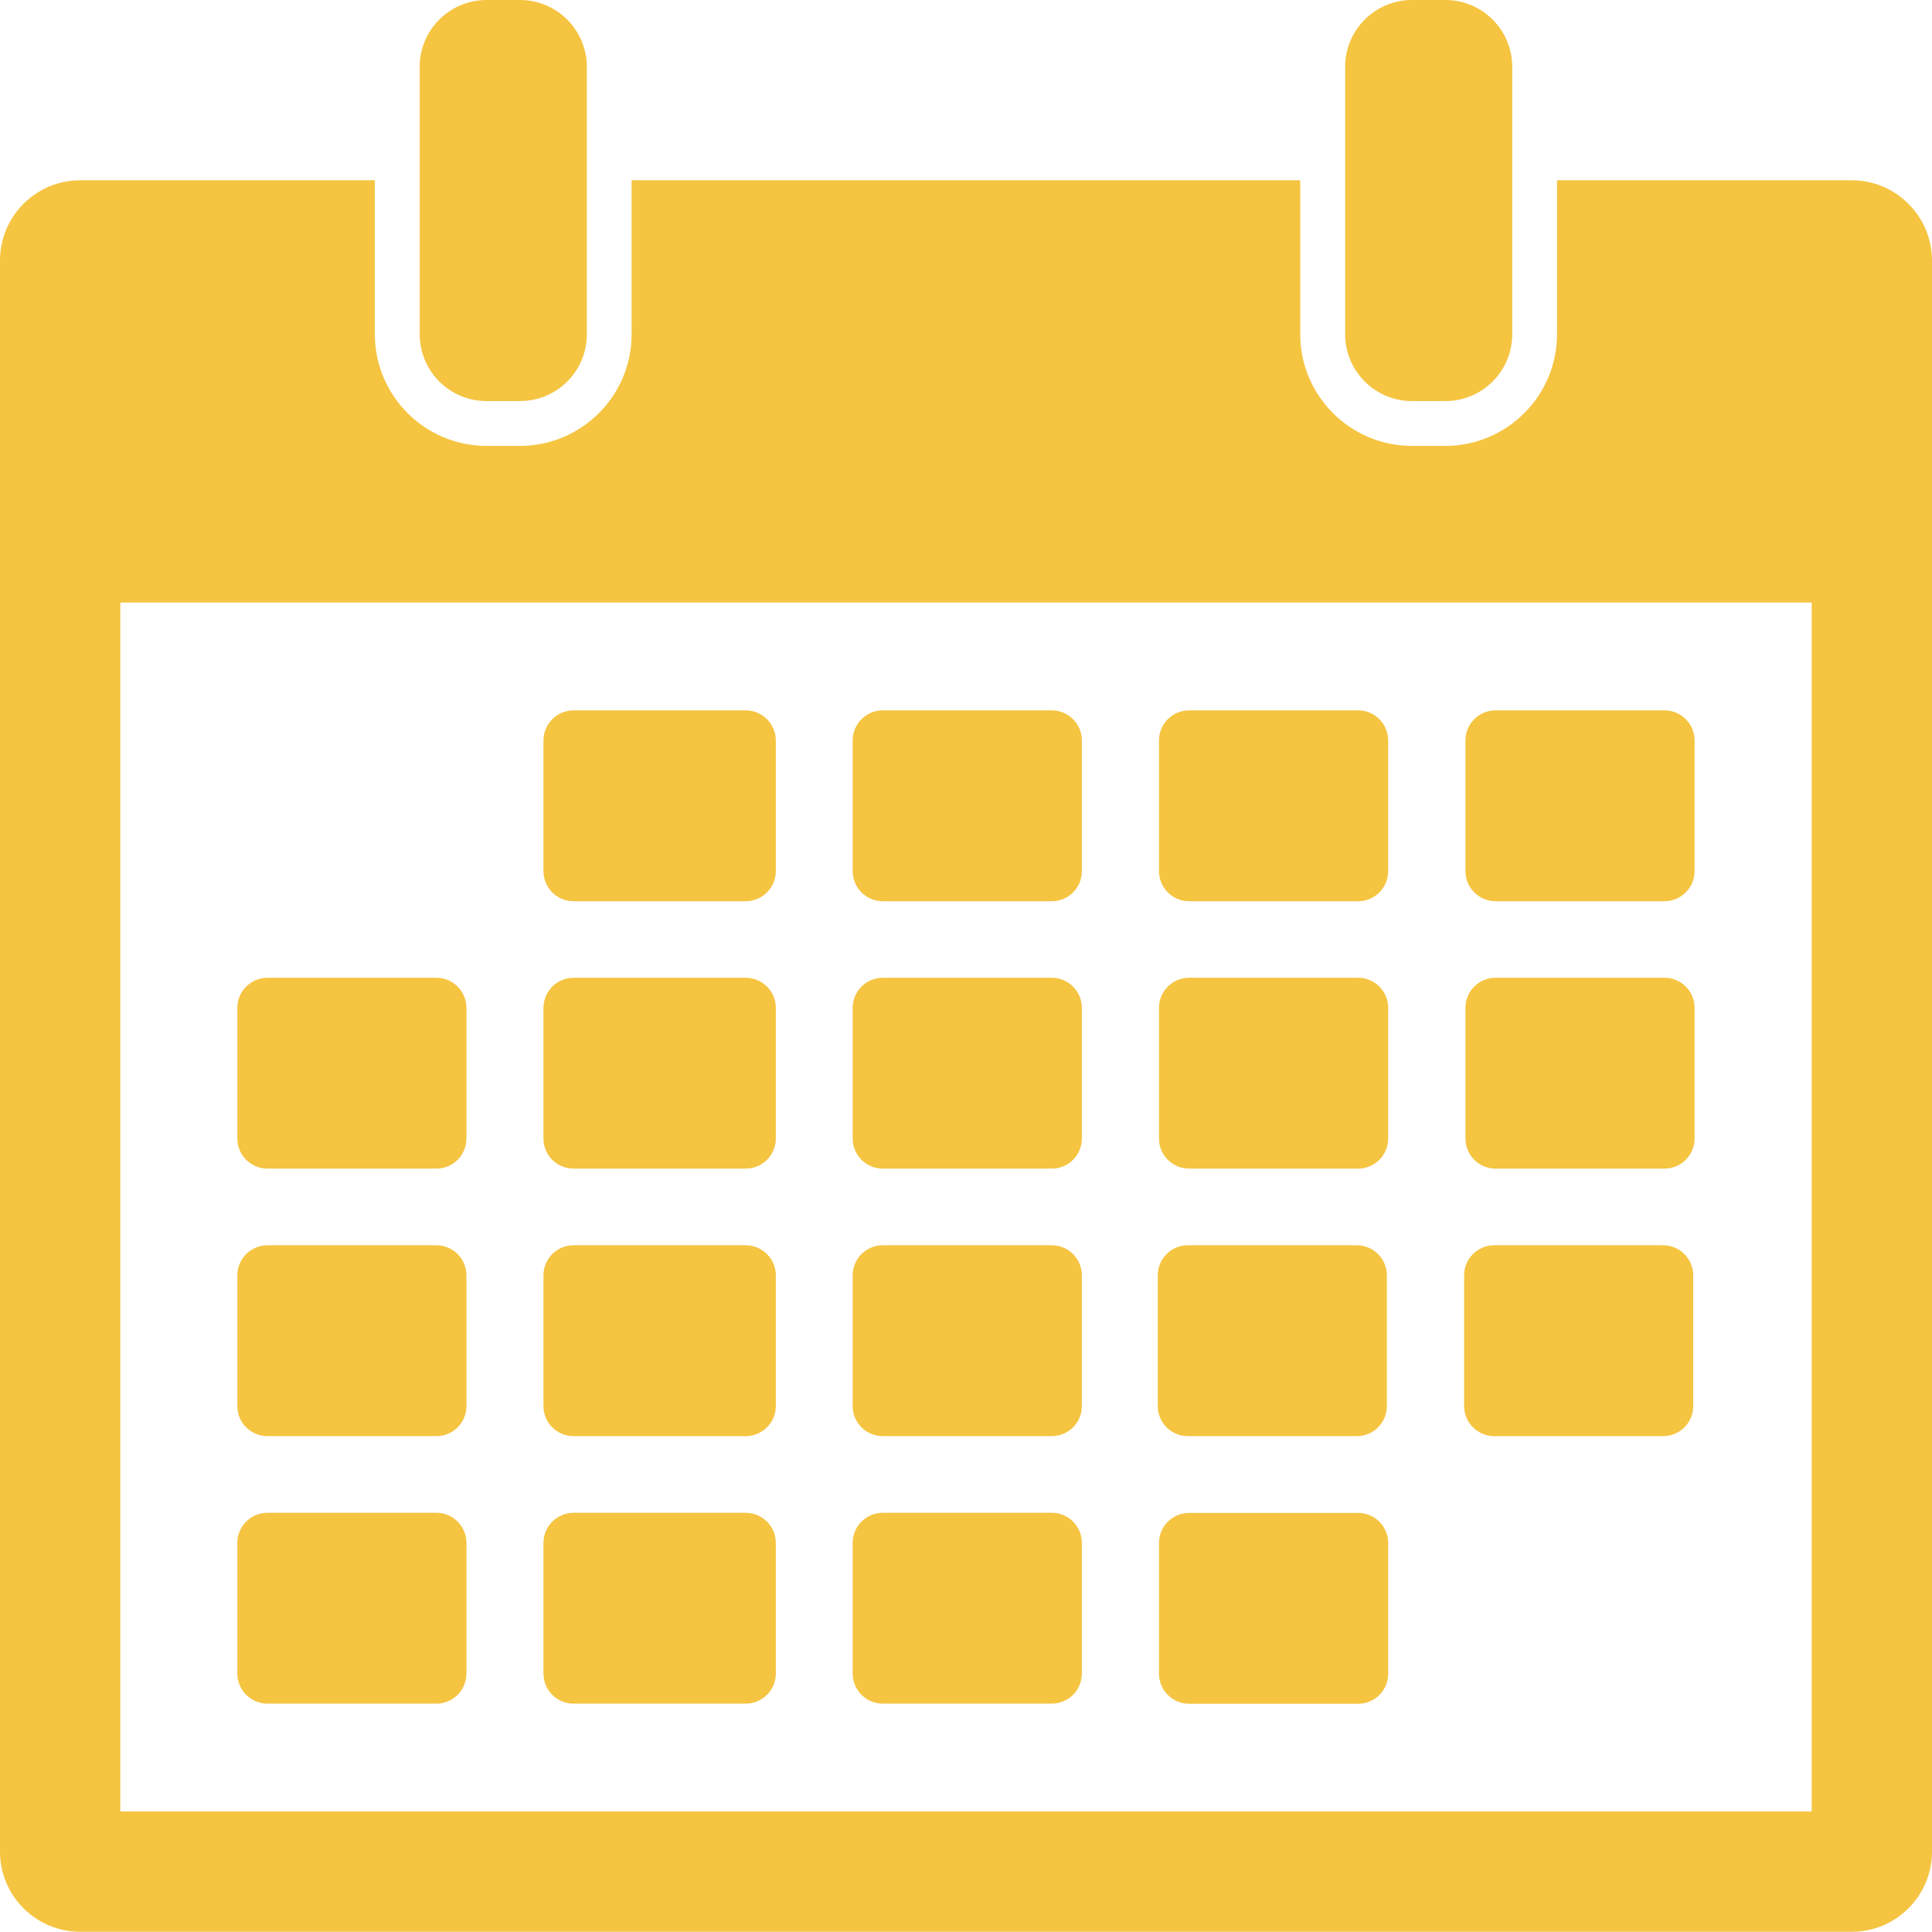
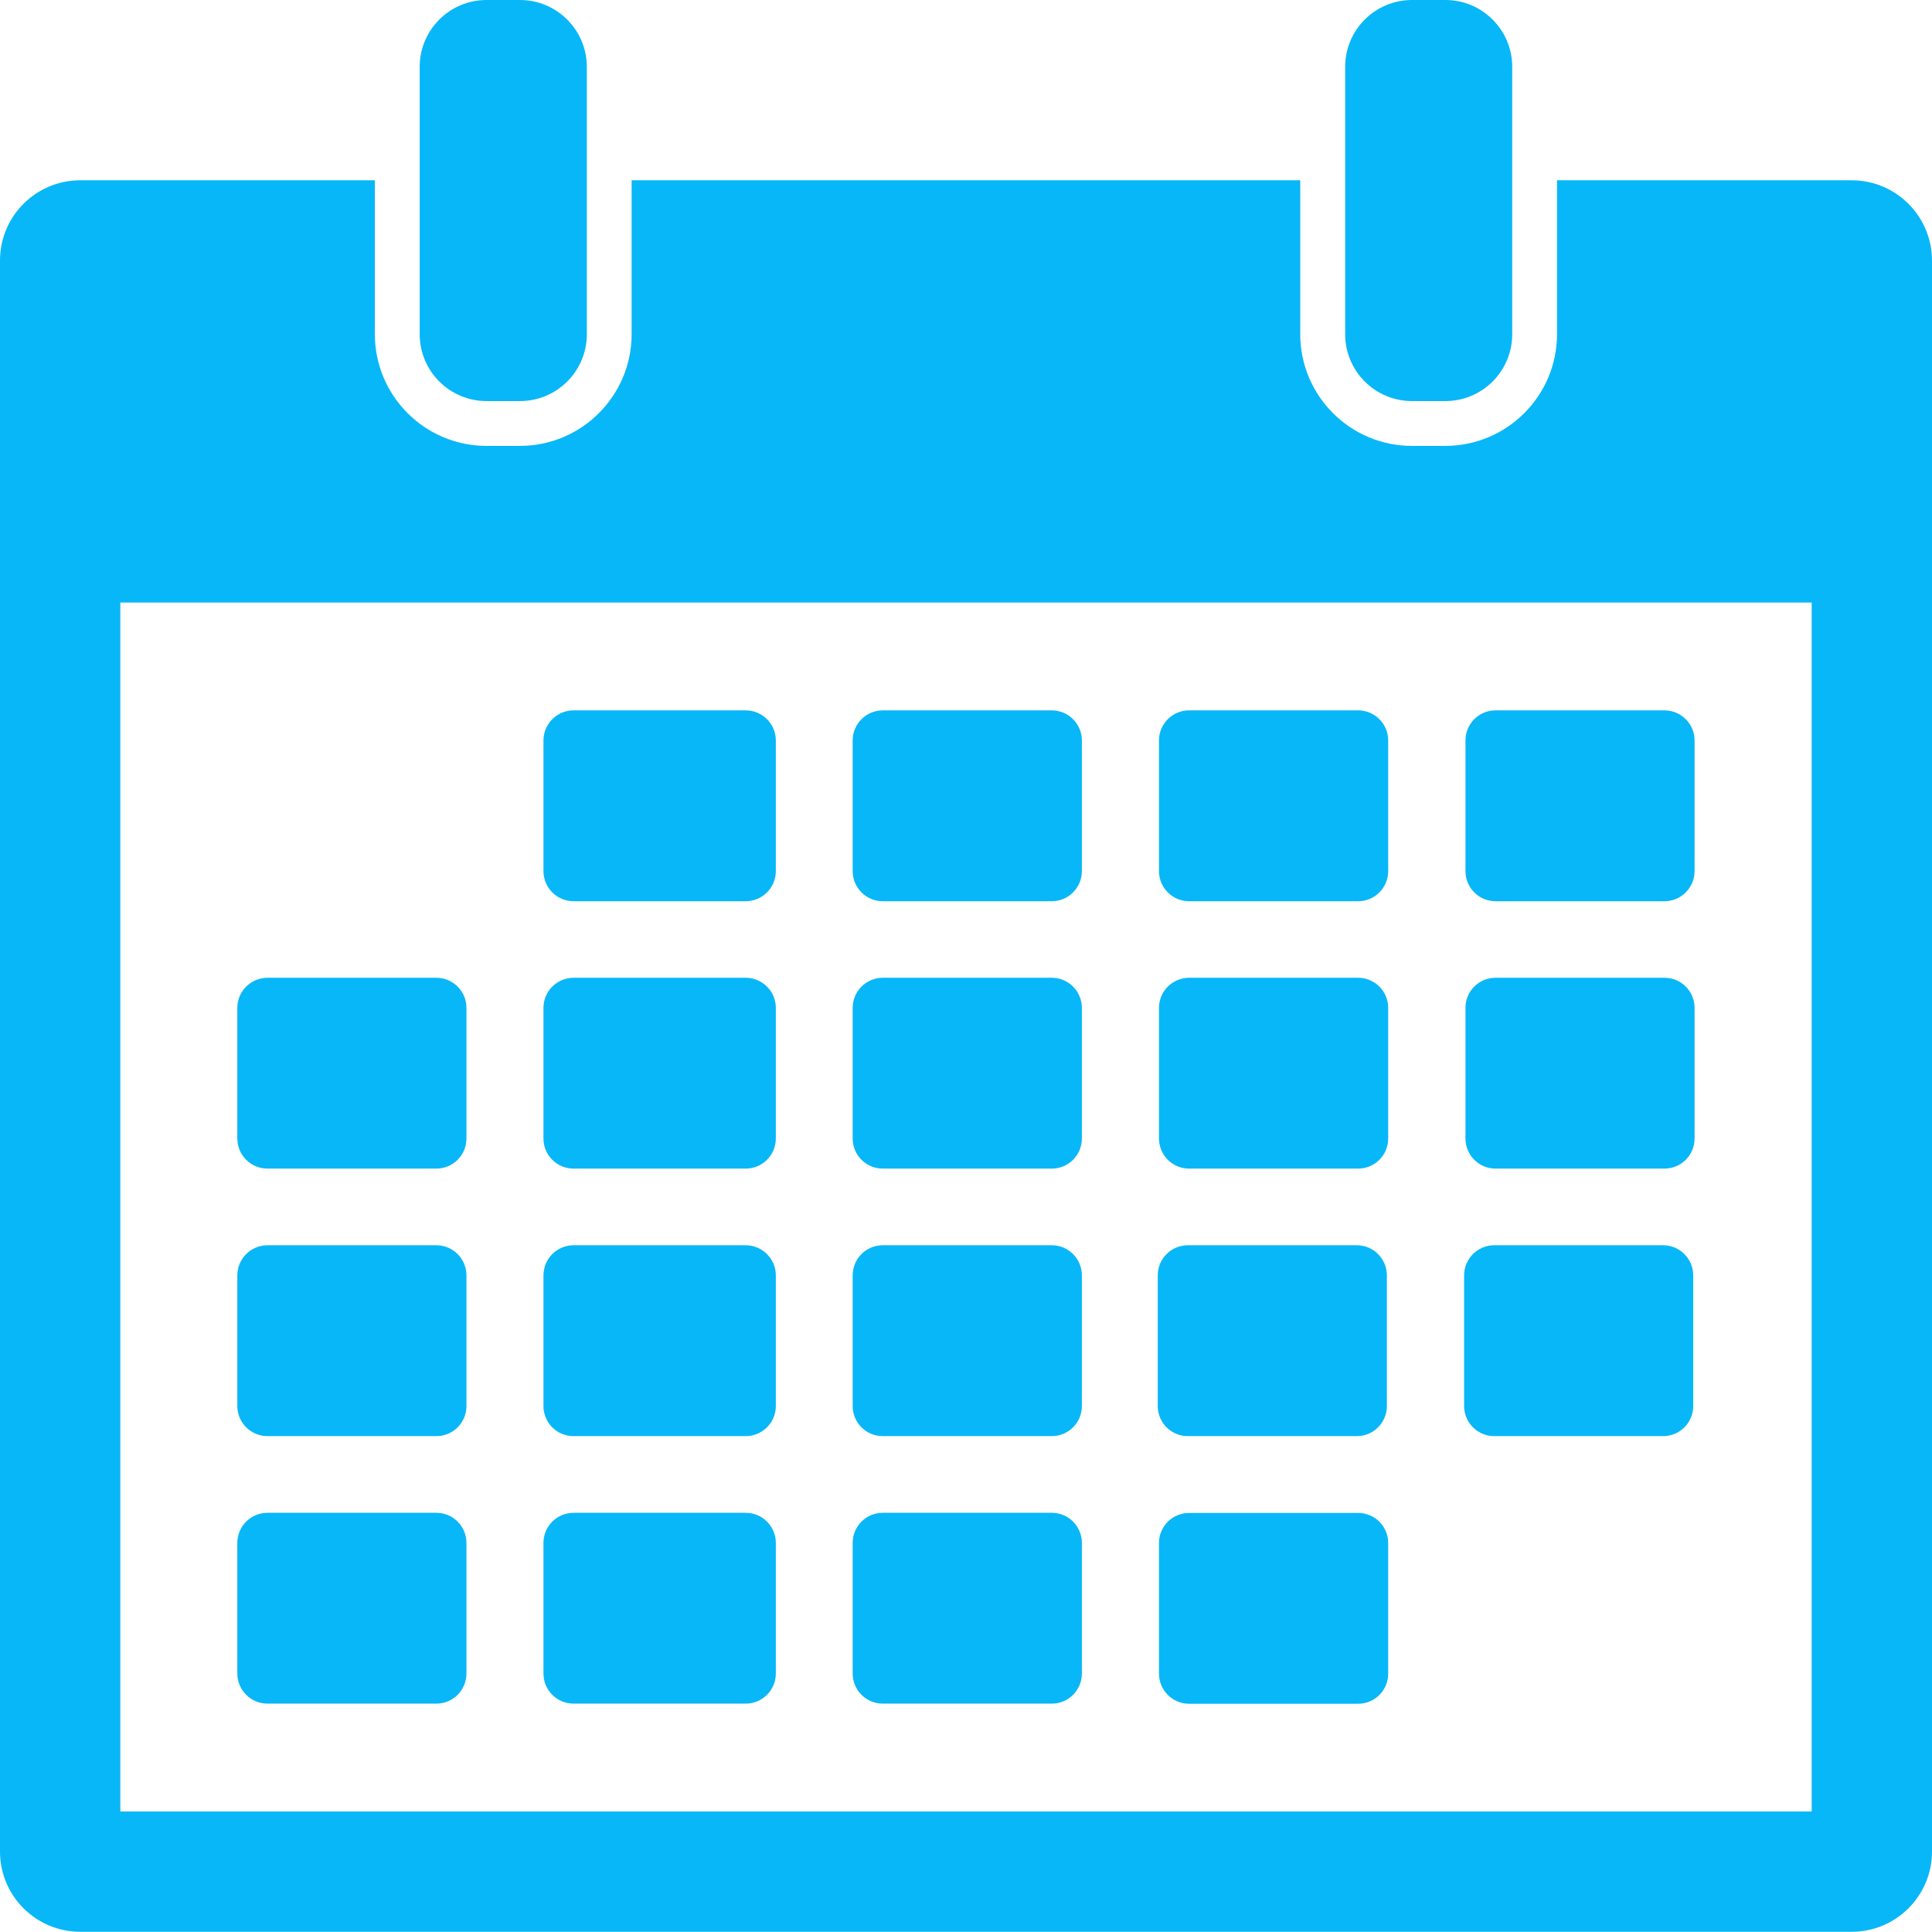
<svg xmlns="http://www.w3.org/2000/svg" width="44" height="44" viewBox="0 0 44 44" fill="none">
-   <path d="M11.842 9.134C12.683 9.134 13.365 8.453 13.365 7.611V1.523C13.364 0.682 12.681 0 11.842 0H11.08C10.24 0 9.558 0.682 9.558 1.523V7.611C9.558 8.453 10.24 9.134 11.08 9.134H11.842Z" fill="#f5c441" />
-   <path d="M32.918 9.134C33.758 9.134 34.44 8.453 34.44 7.611V1.523C34.44 0.682 33.758 0 32.918 0H32.157C31.317 0 30.635 0.682 30.635 1.523V7.611C30.635 8.453 31.317 9.134 32.157 9.134H32.918Z" fill="#f5c441" />
-   <path d="M42.171 4.106H35.46V7.611C35.46 9.014 34.319 10.155 32.916 10.155H32.156C30.753 10.155 29.612 9.014 29.612 7.611V4.106H14.385V7.611C14.385 9.014 13.244 10.155 11.841 10.155H11.081C9.677 10.155 8.537 9.014 8.537 7.611V4.106H1.827C0.819 4.106 0 4.924 0 5.933V42.169C0 43.177 0.819 43.995 1.827 43.995H42.173C43.181 43.995 44 43.177 44 42.169V5.933C43.998 4.924 43.18 4.106 42.171 4.106ZM41.258 41.255H2.74V13.722H41.26V41.255H41.258Z" fill="#f5c441" />
-   <path d="M13.063 20.525H16.982C17.361 20.525 17.669 20.217 17.669 19.839V16.863C17.669 16.486 17.361 16.178 16.982 16.178H13.063C12.685 16.178 12.377 16.486 12.377 16.863V19.839C12.377 20.217 12.683 20.525 13.063 20.525Z" fill="#f5c441" />
-   <path d="M20.104 20.525H23.954C24.332 20.525 24.639 20.217 24.639 19.839V16.863C24.639 16.486 24.332 16.178 23.954 16.178H20.104C19.726 16.178 19.419 16.486 19.419 16.863V19.839C19.419 20.217 19.726 20.525 20.104 20.525Z" fill="#f5c441" />
-   <path d="M27.081 20.525H30.93C31.309 20.525 31.615 20.217 31.615 19.839V16.863C31.615 16.486 31.309 16.178 30.93 16.178H27.081C26.702 16.178 26.395 16.486 26.395 16.863V19.839C26.395 20.217 26.703 20.525 27.081 20.525Z" fill="#f5c441" />
-   <path d="M34.06 20.525H37.907C38.285 20.525 38.593 20.217 38.593 19.839V16.863C38.593 16.486 38.285 16.178 37.907 16.178H34.06C33.681 16.178 33.375 16.486 33.375 16.863V19.839C33.375 20.217 33.681 20.525 34.06 20.525Z" fill="#f5c441" />
-   <path d="M6.092 26.614H9.938C10.317 26.614 10.623 26.309 10.623 25.927V22.953C10.623 22.576 10.317 22.268 9.938 22.268H6.092C5.713 22.268 5.405 22.576 5.405 22.953V25.927C5.405 26.309 5.713 26.614 6.092 26.614Z" fill="#f5c441" />
-   <path d="M13.063 26.614H16.982C17.361 26.614 17.669 26.309 17.669 25.927V22.953C17.669 22.576 17.361 22.268 16.982 22.268H13.063C12.685 22.268 12.377 22.576 12.377 22.953V25.927C12.377 26.309 12.683 26.614 13.063 26.614Z" fill="#f5c441" />
-   <path d="M20.104 26.614H23.954C24.332 26.614 24.639 26.309 24.639 25.927V22.953C24.639 22.576 24.332 22.268 23.954 22.268H20.104C19.726 22.268 19.419 22.576 19.419 22.953V25.927C19.419 26.309 19.726 26.614 20.104 26.614Z" fill="#f5c441" />
-   <path d="M27.081 26.614H30.93C31.309 26.614 31.615 26.309 31.615 25.927V22.953C31.615 22.576 31.309 22.268 30.93 22.268H27.081C26.702 22.268 26.395 22.576 26.395 22.953V25.927C26.395 26.309 26.703 26.614 27.081 26.614Z" fill="#f5c441" />
-   <path d="M34.06 26.614H37.907C38.285 26.614 38.593 26.309 38.593 25.927V22.953C38.593 22.574 38.285 22.268 37.907 22.268H34.06C33.681 22.268 33.375 22.574 33.375 22.953V25.927C33.375 26.309 33.681 26.614 34.06 26.614Z" fill="#f5c441" />
-   <path d="M6.092 32.707H9.938C10.317 32.707 10.623 32.401 10.623 32.022V29.046C10.623 28.668 10.317 28.36 9.938 28.36H6.092C5.713 28.36 5.405 28.666 5.405 29.046V32.022C5.405 32.401 5.713 32.707 6.092 32.707Z" fill="#f5c441" />
-   <path d="M13.063 32.707H16.982C17.361 32.707 17.669 32.401 17.669 32.022V29.046C17.669 28.668 17.361 28.36 16.982 28.36H13.063C12.685 28.36 12.377 28.666 12.377 29.046V32.022C12.377 32.401 12.683 32.707 13.063 32.707Z" fill="#f5c441" />
-   <path d="M20.104 32.707H23.954C24.332 32.707 24.639 32.401 24.639 32.022V29.046C24.639 28.668 24.332 28.36 23.954 28.36H20.104C19.726 28.36 19.419 28.666 19.419 29.046V32.022C19.419 32.401 19.726 32.707 20.104 32.707Z" fill="#f5c441" />
-   <path d="M27.052 32.707H30.9C31.279 32.707 31.585 32.401 31.585 32.022V29.046C31.585 28.668 31.279 28.36 30.9 28.36H27.052C26.674 28.36 26.367 28.666 26.367 29.046V32.022C26.367 32.401 26.674 32.707 27.052 32.707Z" fill="#f5c441" />
-   <path d="M34.03 32.707H37.877C38.255 32.707 38.562 32.401 38.562 32.022V29.046C38.562 28.668 38.255 28.36 37.877 28.36H34.03C33.652 28.36 33.344 28.666 33.344 29.046V32.022C33.345 32.401 33.653 32.707 34.03 32.707Z" fill="#f5c441" />
-   <path d="M6.092 38.799H9.938C10.317 38.799 10.623 38.493 10.623 38.112V35.14C10.623 34.759 10.317 34.453 9.938 34.453H6.092C5.713 34.453 5.405 34.758 5.405 35.14V38.112C5.405 38.493 5.713 38.799 6.092 38.799Z" fill="#f5c441" />
-   <path d="M13.063 38.799H16.982C17.361 38.799 17.669 38.493 17.669 38.112V35.14C17.669 34.759 17.361 34.453 16.982 34.453H13.063C12.685 34.453 12.377 34.758 12.377 35.14V38.112C12.377 38.493 12.683 38.799 13.063 38.799Z" fill="#f5c441" />
-   <path d="M20.104 38.799H23.954C24.332 38.799 24.639 38.493 24.639 38.112V35.14C24.639 34.759 24.332 34.453 23.954 34.453H20.104C19.726 34.453 19.419 34.758 19.419 35.14V38.112C19.419 38.493 19.726 38.799 20.104 38.799Z" fill="#f5c441" />
-   <path d="M30.93 34.456H27.081C26.702 34.456 26.395 34.761 26.395 35.143V38.116C26.395 38.494 26.702 38.802 27.081 38.802H30.93C31.309 38.802 31.615 38.496 31.615 38.116V35.143C31.615 34.761 31.309 34.456 30.93 34.456Z" fill="#f5c441" />
+   <path d="M11.842 9.134C12.683 9.134 13.365 8.453 13.365 7.611V1.523C13.364 0.682 12.681 0 11.842 0H11.08C10.24 0 9.558 0.682 9.558 1.523V7.611C9.558 8.453 10.24 9.134 11.08 9.134H11.842Z" fill="#08B7F8" />
+   <path d="M32.918 9.134C33.758 9.134 34.44 8.453 34.44 7.611V1.523C34.44 0.682 33.758 0 32.918 0H32.157C31.317 0 30.635 0.682 30.635 1.523V7.611C30.635 8.453 31.317 9.134 32.157 9.134H32.918Z" fill="#08B7F8" />
+   <path d="M42.171 4.106H35.46V7.611C35.46 9.014 34.319 10.155 32.916 10.155H32.156C30.753 10.155 29.612 9.014 29.612 7.611V4.106H14.385V7.611C14.385 9.014 13.244 10.155 11.841 10.155H11.081C9.677 10.155 8.537 9.014 8.537 7.611V4.106H1.827C0.819 4.106 0 4.924 0 5.933V42.169C0 43.177 0.819 43.995 1.827 43.995H42.173C43.181 43.995 44 43.177 44 42.169V5.933C43.998 4.924 43.18 4.106 42.171 4.106ZM41.258 41.255H2.74V13.722H41.26V41.255H41.258Z" fill="#08B7F8" />
+   <path d="M13.063 20.525H16.982C17.361 20.525 17.669 20.217 17.669 19.839V16.863C17.669 16.486 17.361 16.178 16.982 16.178H13.063C12.685 16.178 12.377 16.486 12.377 16.863V19.839C12.377 20.217 12.683 20.525 13.063 20.525Z" fill="#08B7F8" />
+   <path d="M20.104 20.525H23.954C24.332 20.525 24.639 20.217 24.639 19.839V16.863C24.639 16.486 24.332 16.178 23.954 16.178H20.104C19.726 16.178 19.419 16.486 19.419 16.863V19.839C19.419 20.217 19.726 20.525 20.104 20.525Z" fill="#08B7F8" />
+   <path d="M27.081 20.525H30.93C31.309 20.525 31.615 20.217 31.615 19.839V16.863C31.615 16.486 31.309 16.178 30.93 16.178H27.081C26.702 16.178 26.395 16.486 26.395 16.863V19.839C26.395 20.217 26.703 20.525 27.081 20.525Z" fill="#08B7F8" />
+   <path d="M34.06 20.525H37.907C38.285 20.525 38.593 20.217 38.593 19.839V16.863C38.593 16.486 38.285 16.178 37.907 16.178H34.06C33.681 16.178 33.375 16.486 33.375 16.863V19.839C33.375 20.217 33.681 20.525 34.06 20.525Z" fill="#08B7F8" />
+   <path d="M6.092 26.614H9.938C10.317 26.614 10.623 26.309 10.623 25.927V22.953C10.623 22.576 10.317 22.268 9.938 22.268H6.092C5.713 22.268 5.405 22.576 5.405 22.953V25.927C5.405 26.309 5.713 26.614 6.092 26.614Z" fill="#08B7F8" />
+   <path d="M13.063 26.614H16.982C17.361 26.614 17.669 26.309 17.669 25.927V22.953C17.669 22.576 17.361 22.268 16.982 22.268H13.063C12.685 22.268 12.377 22.576 12.377 22.953V25.927C12.377 26.309 12.683 26.614 13.063 26.614Z" fill="#08B7F8" />
+   <path d="M20.104 26.614H23.954C24.332 26.614 24.639 26.309 24.639 25.927V22.953C24.639 22.576 24.332 22.268 23.954 22.268H20.104C19.726 22.268 19.419 22.576 19.419 22.953V25.927C19.419 26.309 19.726 26.614 20.104 26.614Z" fill="#08B7F8" />
+   <path d="M27.081 26.614H30.93C31.309 26.614 31.615 26.309 31.615 25.927V22.953C31.615 22.576 31.309 22.268 30.93 22.268H27.081C26.702 22.268 26.395 22.576 26.395 22.953V25.927C26.395 26.309 26.703 26.614 27.081 26.614Z" fill="#08B7F8" />
+   <path d="M34.06 26.614H37.907C38.285 26.614 38.593 26.309 38.593 25.927V22.953C38.593 22.574 38.285 22.268 37.907 22.268H34.06C33.681 22.268 33.375 22.574 33.375 22.953V25.927C33.375 26.309 33.681 26.614 34.06 26.614Z" fill="#08B7F8" />
+   <path d="M6.092 32.707H9.938C10.317 32.707 10.623 32.401 10.623 32.022V29.046C10.623 28.668 10.317 28.36 9.938 28.36H6.092C5.713 28.36 5.405 28.666 5.405 29.046V32.022C5.405 32.401 5.713 32.707 6.092 32.707Z" fill="#08B7F8" />
+   <path d="M13.063 32.707H16.982C17.361 32.707 17.669 32.401 17.669 32.022V29.046C17.669 28.668 17.361 28.36 16.982 28.36H13.063C12.685 28.36 12.377 28.666 12.377 29.046V32.022C12.377 32.401 12.683 32.707 13.063 32.707Z" fill="#08B7F8" />
+   <path d="M20.104 32.707H23.954C24.332 32.707 24.639 32.401 24.639 32.022V29.046C24.639 28.668 24.332 28.36 23.954 28.36H20.104C19.726 28.36 19.419 28.666 19.419 29.046V32.022C19.419 32.401 19.726 32.707 20.104 32.707Z" fill="#08B7F8" />
+   <path d="M27.052 32.707H30.9C31.279 32.707 31.585 32.401 31.585 32.022V29.046C31.585 28.668 31.279 28.36 30.9 28.36H27.052C26.674 28.36 26.367 28.666 26.367 29.046V32.022C26.367 32.401 26.674 32.707 27.052 32.707Z" fill="#08B7F8" />
+   <path d="M34.03 32.707H37.877C38.255 32.707 38.562 32.401 38.562 32.022V29.046C38.562 28.668 38.255 28.36 37.877 28.36H34.03C33.652 28.36 33.344 28.666 33.344 29.046V32.022C33.345 32.401 33.653 32.707 34.03 32.707Z" fill="#08B7F8" />
+   <path d="M6.092 38.799H9.938C10.317 38.799 10.623 38.493 10.623 38.112V35.14C10.623 34.759 10.317 34.453 9.938 34.453H6.092C5.713 34.453 5.405 34.758 5.405 35.14V38.112C5.405 38.493 5.713 38.799 6.092 38.799Z" fill="#08B7F8" />
+   <path d="M13.063 38.799H16.982C17.361 38.799 17.669 38.493 17.669 38.112V35.14C17.669 34.759 17.361 34.453 16.982 34.453H13.063C12.685 34.453 12.377 34.758 12.377 35.14V38.112C12.377 38.493 12.683 38.799 13.063 38.799Z" fill="#08B7F8" />
+   <path d="M20.104 38.799H23.954C24.332 38.799 24.639 38.493 24.639 38.112V35.14C24.639 34.759 24.332 34.453 23.954 34.453H20.104C19.726 34.453 19.419 34.758 19.419 35.14V38.112C19.419 38.493 19.726 38.799 20.104 38.799Z" fill="#08B7F8" />
+   <path d="M30.93 34.456H27.081C26.702 34.456 26.395 34.761 26.395 35.143V38.116C26.395 38.494 26.702 38.802 27.081 38.802H30.93C31.309 38.802 31.615 38.496 31.615 38.116V35.143C31.615 34.761 31.309 34.456 30.93 34.456Z" fill="#08B7F8" />
</svg>
